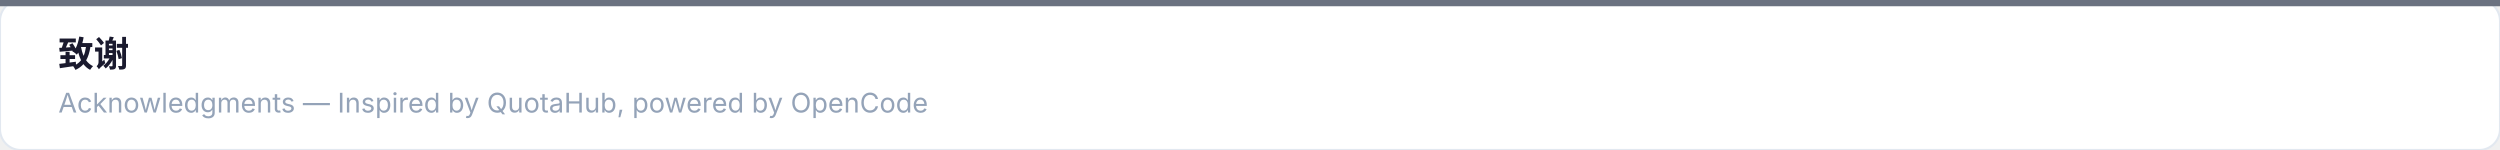
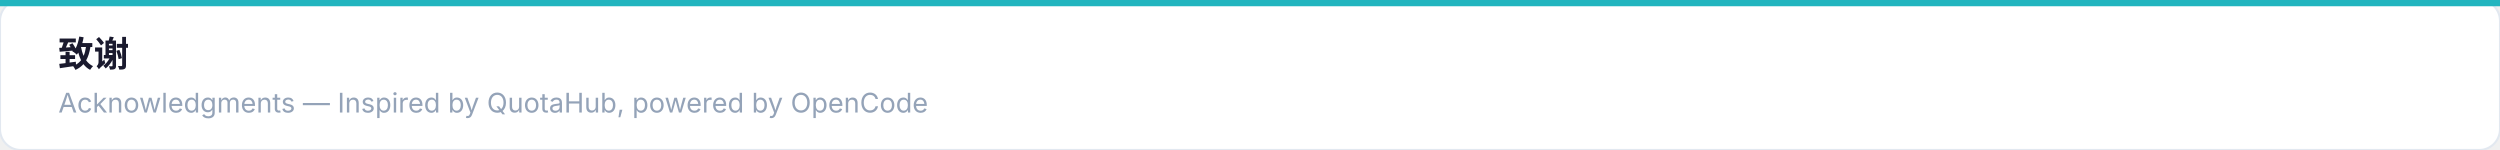
<svg xmlns="http://www.w3.org/2000/svg" width="1200" height="72" viewBox="0 0 1200 72" role="img" aria-labelledby="s-thanks-title">
  <rect width="1200" height="72" rx="10" fill="#ffffff" stroke="#e2e8f0" stroke-width="1" />
-   <rect x="0" y="0" width="1200" height="3" fill="#6b7280" />
+   <rect x="0" y="0" width="1200" height="3" fill="#22B5BF" />
  <text x="28" y="32" font-family="-apple-system,BlinkMacSystemFont,'Segoe UI','PingFang SC',sans-serif" font-size="17" font-weight="700" fill="#1a1a2e">致谢</text>
  <text x="28" y="54" font-family="-apple-system,BlinkMacSystemFont,'Segoe UI',sans-serif" font-size="13" fill="#94a3b8">Acknowledgments — Inspired by QuotaHub, powered by OpenCode</text>
</svg>
